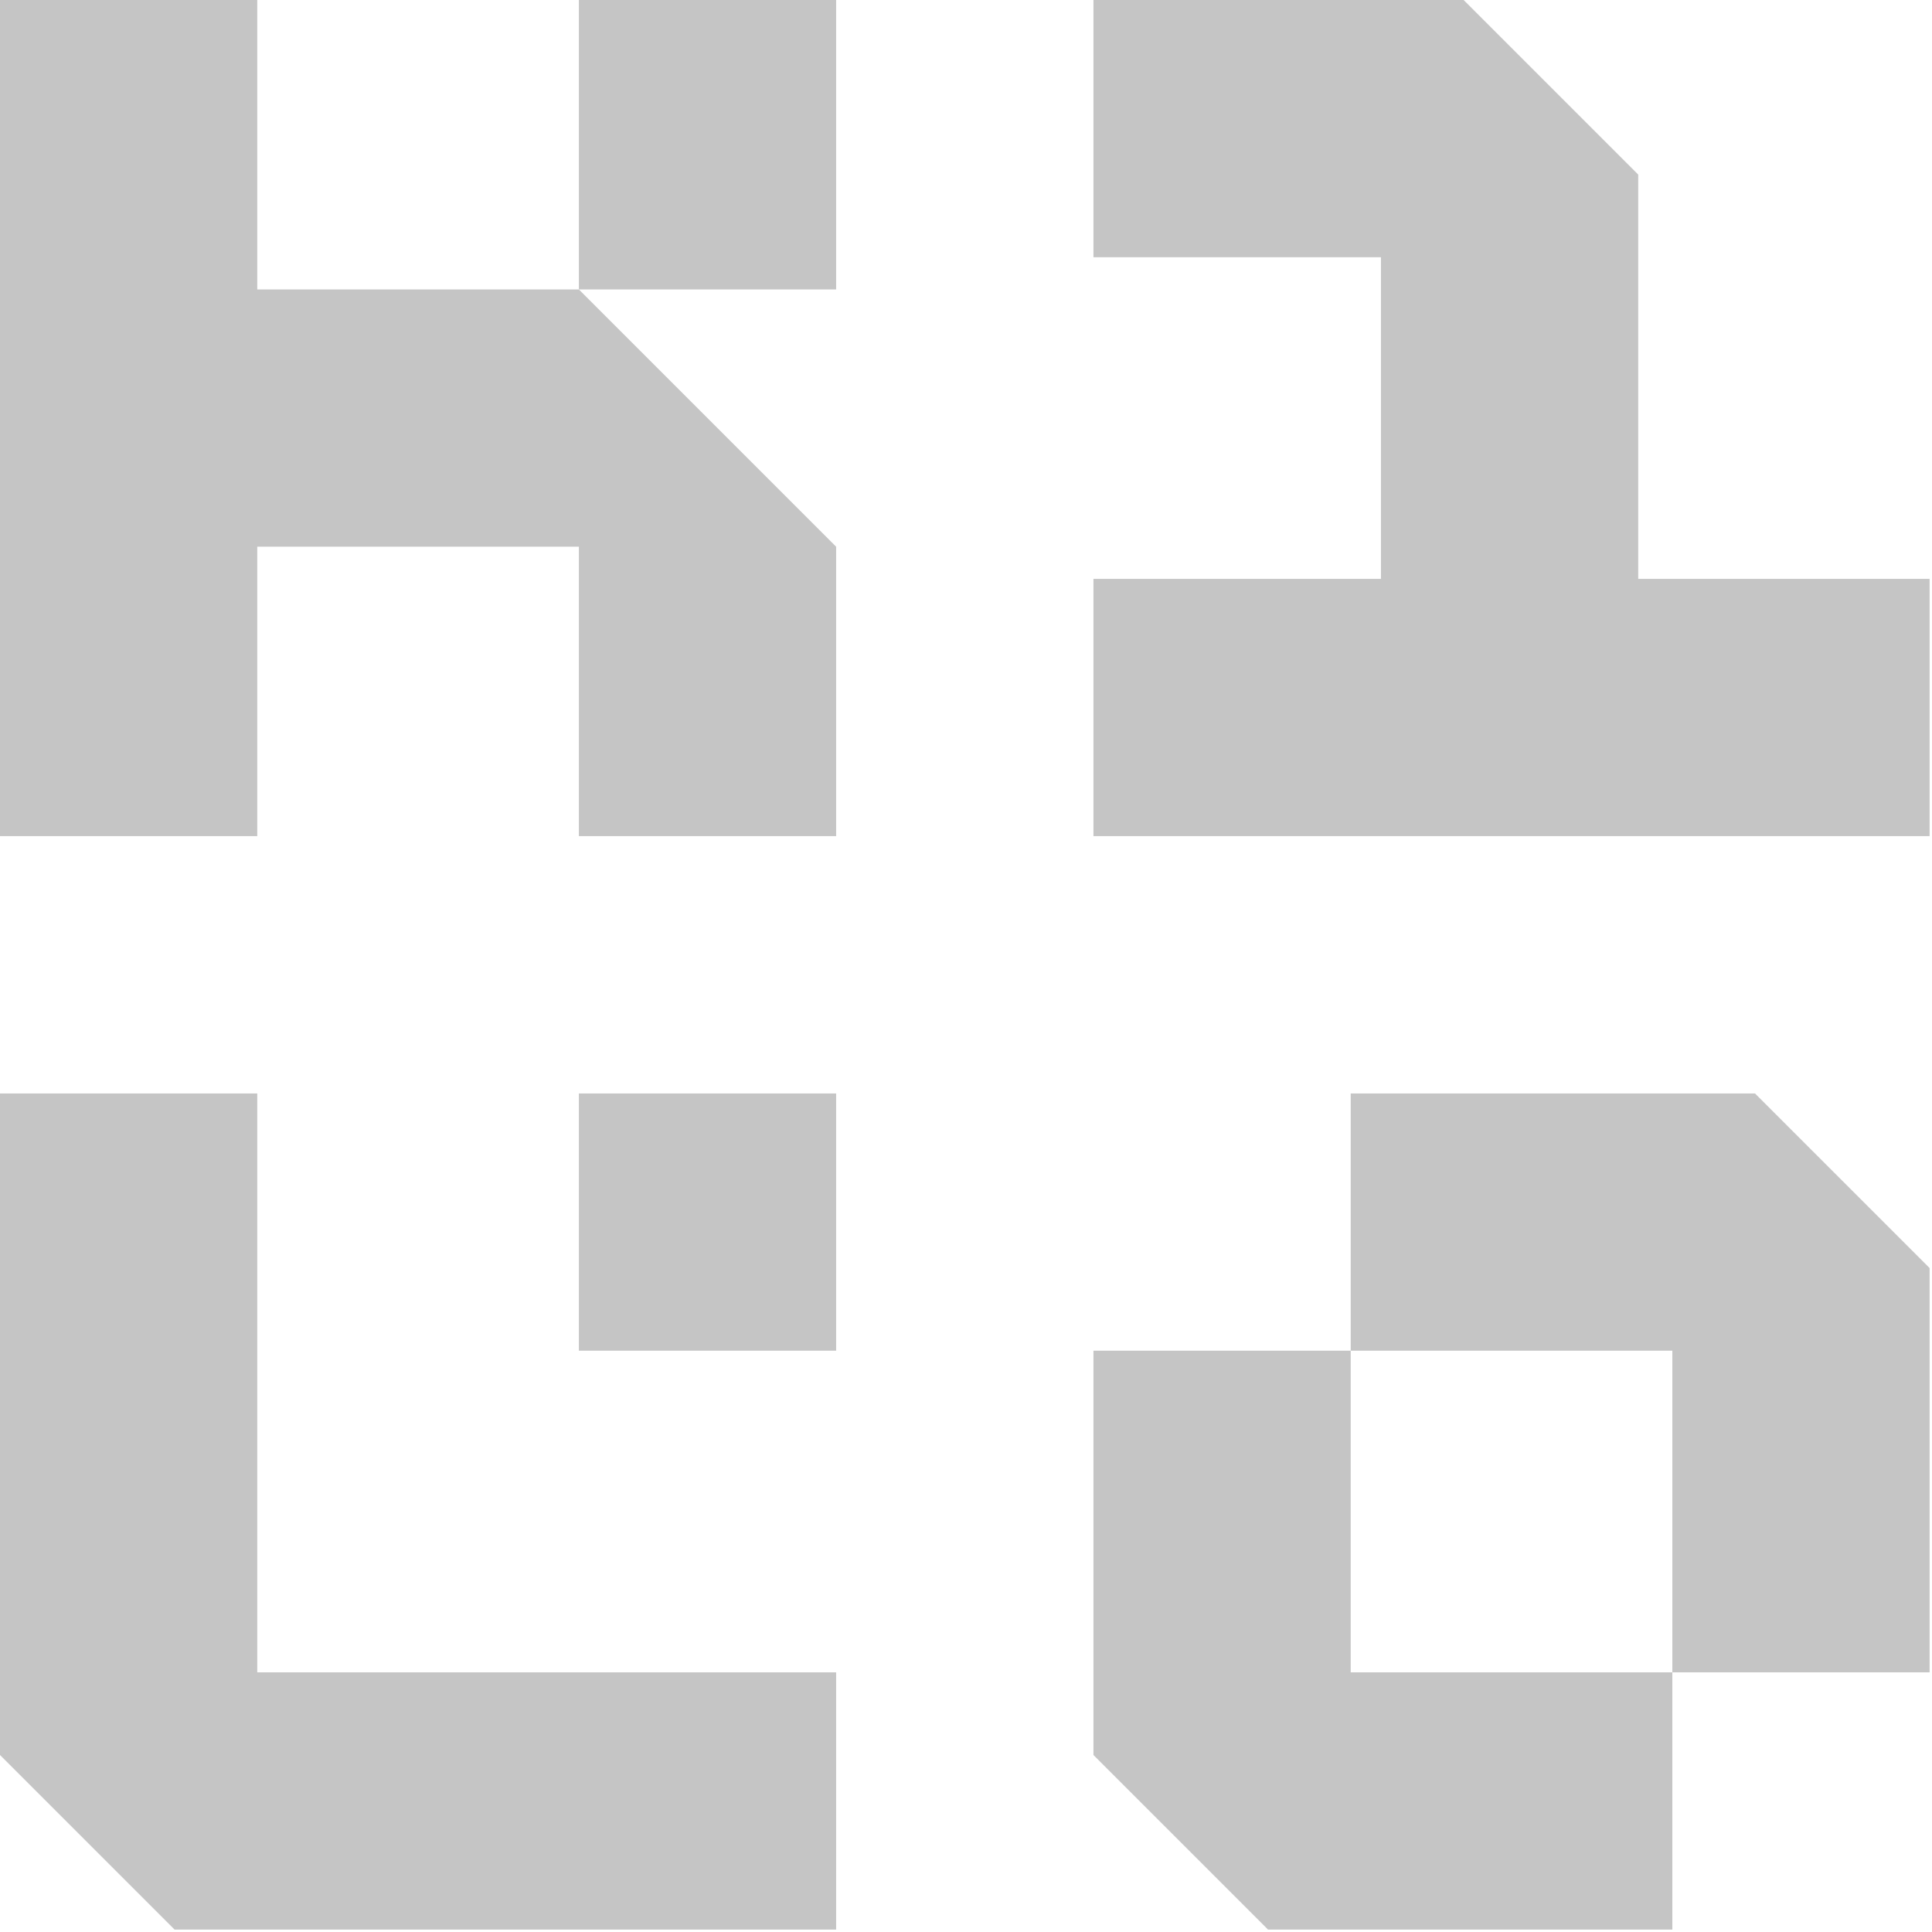
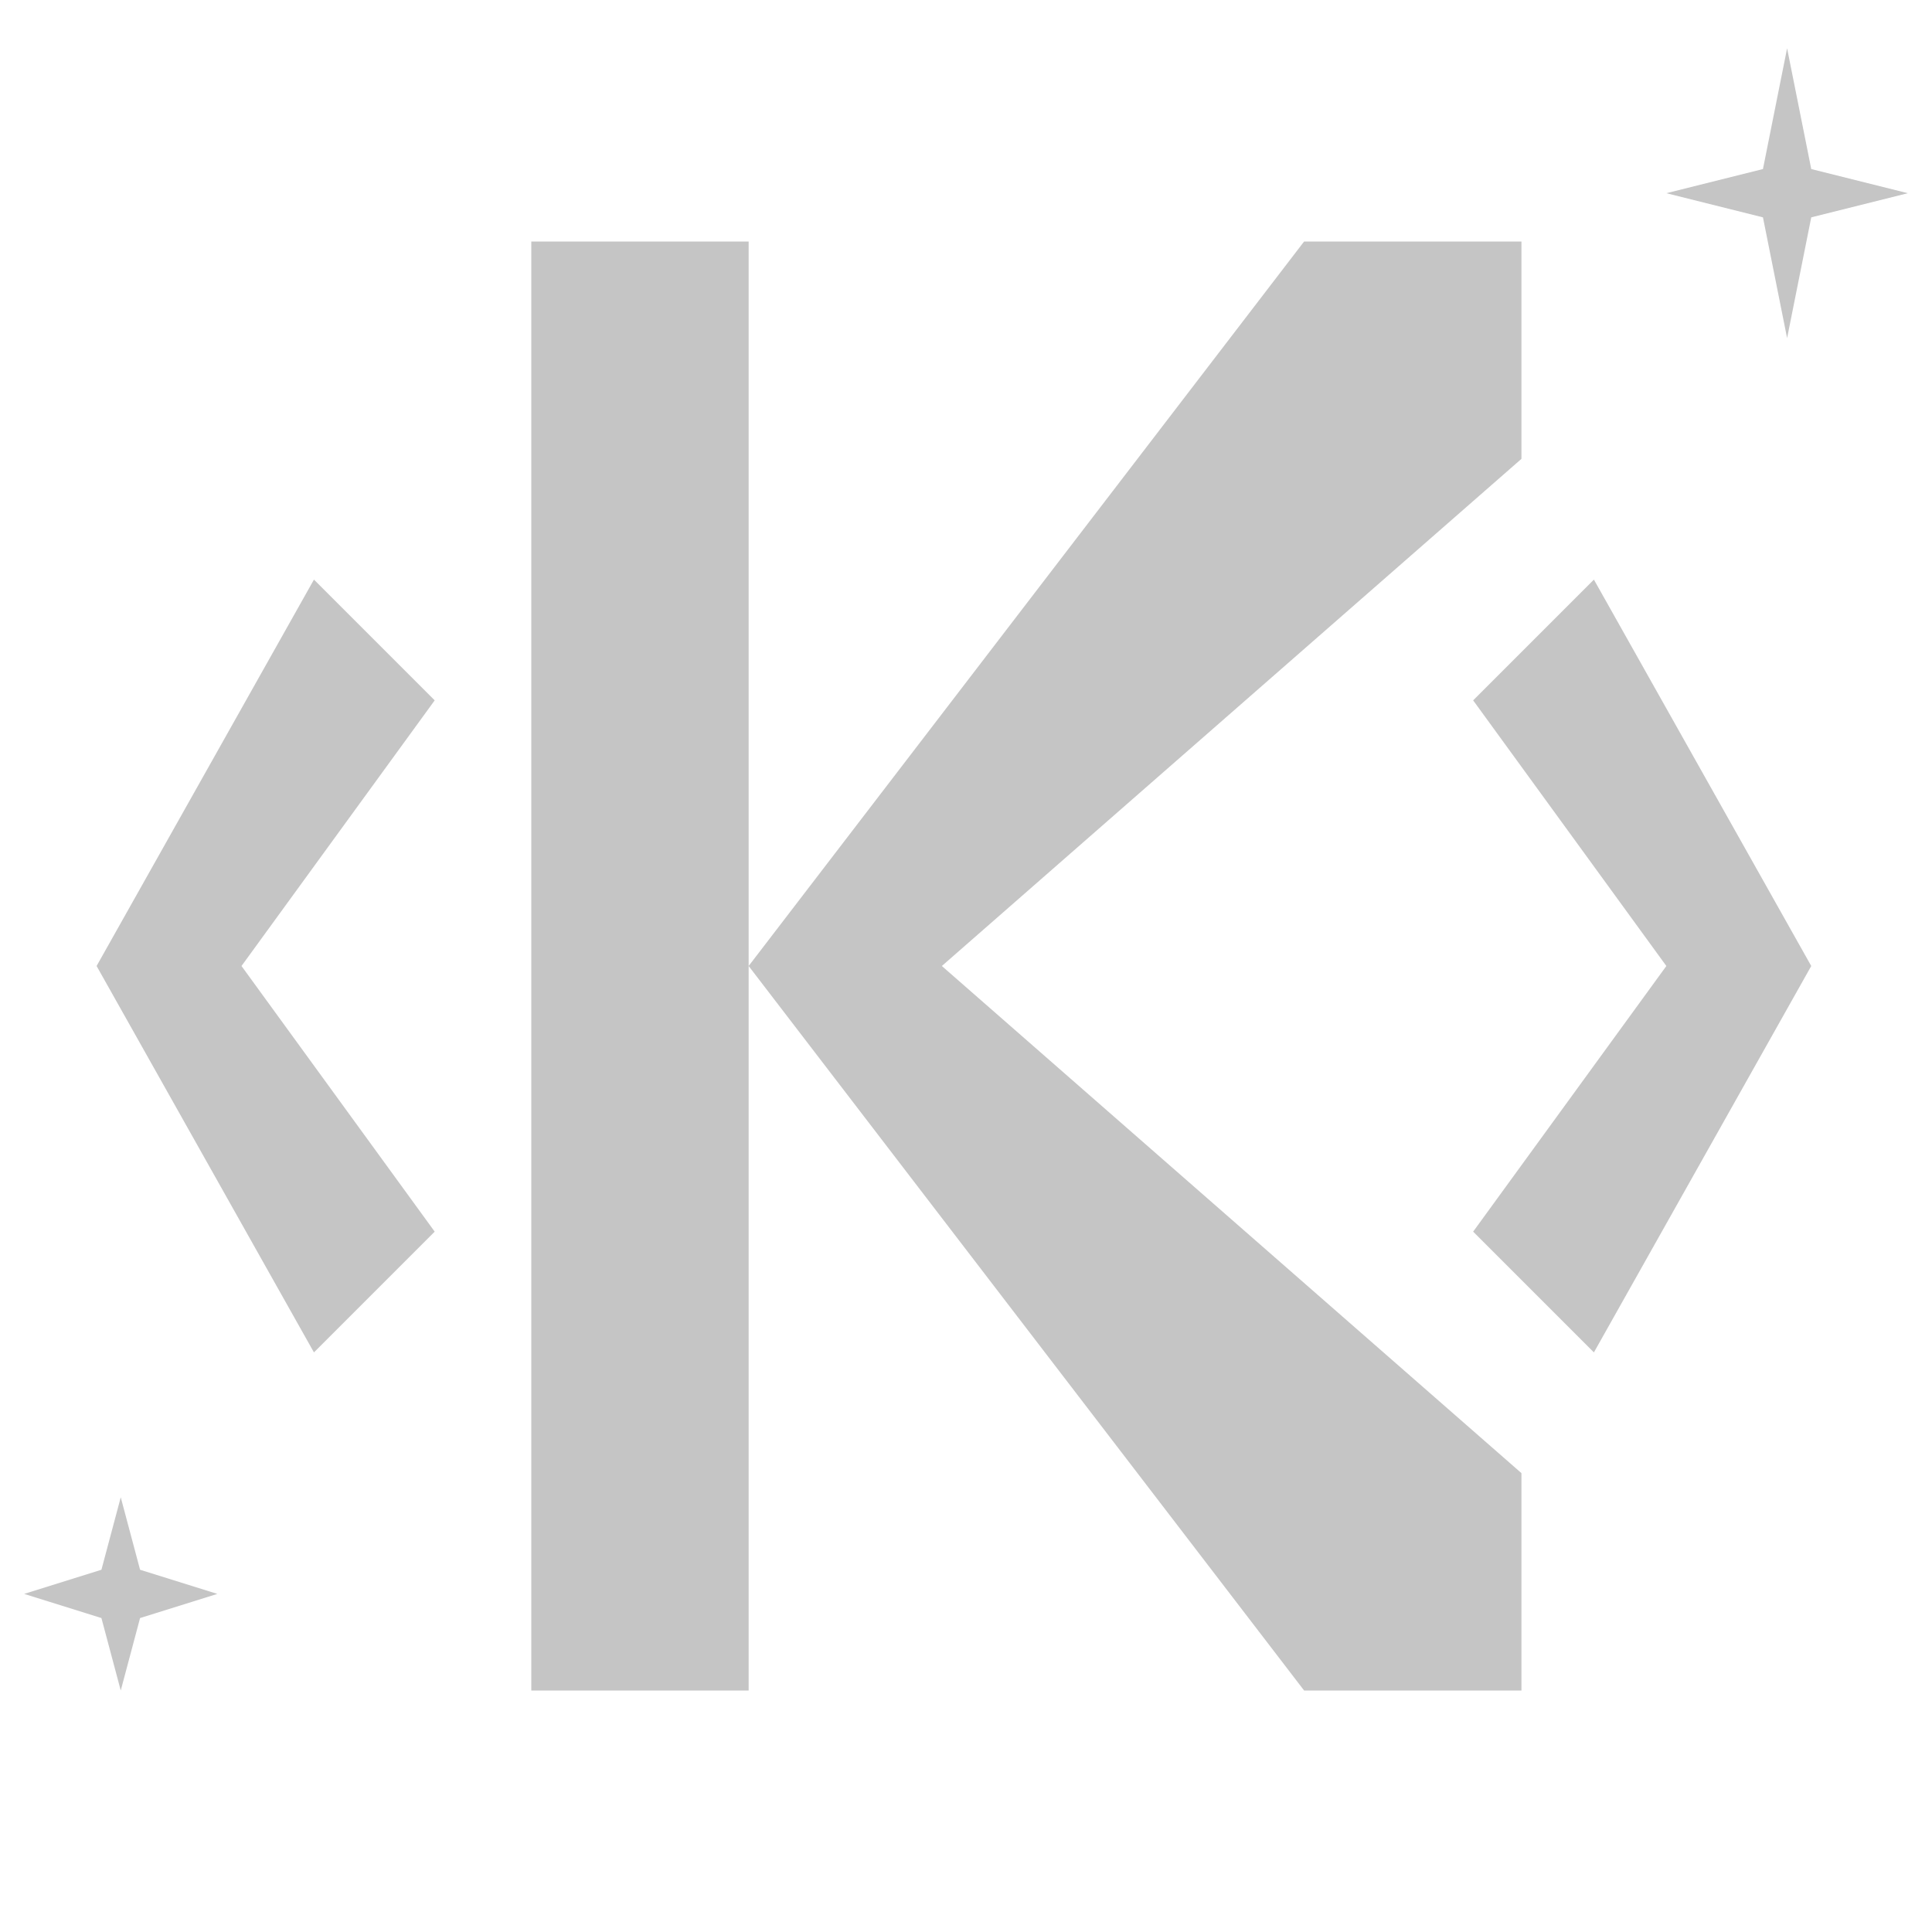
- <svg xmlns="http://www.w3.org/2000/svg" id="Kilo_Code_Branding" version="1.1" viewBox="0 0 40 40">
+ <svg xmlns="http://www.w3.org/2000/svg" id="Kira_Code_Branding" version="1.1" viewBox="0 0 40 40">
  <defs id="defs1" />
-   <g transform="matrix(0.99875,0,0,0.99875,0,1.1129999e-6)" transform-origin="center" id="g1">
-     <path fill="#c5c5c5" d="m 28,34.667 h 6.667 v 5.333 H 26.286 L 22.667,36.381 v -8.381 h 5.333 z m 12,-8.381 -3.619,-3.619 h -8.381 v 5.333 h 6.667 v 6.667 h 5.333 z m -22.667,-3.619 H 12 v 5.333 h 5.333 z M 0,36.381 3.619,40 H 17.333 V 34.667 H 5.333 V 22.667 H 0 Z M 33.96,12 V 3.619 L 30.341,-5.6e-6 H 22.667 v 5.333 h 5.96 V 12 H 22.667 v 5.333 H 40 V 12 Z M 5.333,0 H 0 V 17.333 H 5.333 V 11.333 H 12 v 6 h 5.333 V 11.333 L 12,6 H 5.333 Z M 17.333,0 H 12 v 6 h 5.333 z" id="path1" />
-   </g>
+   <path fill="#c5c5c5" d="M6.5,12 L2,20 L6.5,28 L9,25.5 L5,20 L9,14.5 Z M11,5 L15.5,5 L15.5,35 L11,35 Z M15.5,20 L27,5 L31.5,5 L31.5,9.5 L19.5,20 Z M15.5,20 L27,35 L31.5,35 L31.5,30.5 L19.5,20 Z M33,12 L37.5,20 L33,28 L30.5,25.5 L34.5,20 L30.5,14.5 Z M37,1 L37.5,3.5 L39.5,4 L37.5,4.5 L37,7 L36.5,4.5 L34.5,4 L36.5,3.5 Z M2.5,31 L2.9,32.5 L4.5,33 L2.9,33.5 L2.5,35 L2.1,33.5 L0.5,33 L2.1,32.5 Z" id="path1" />
</svg>
